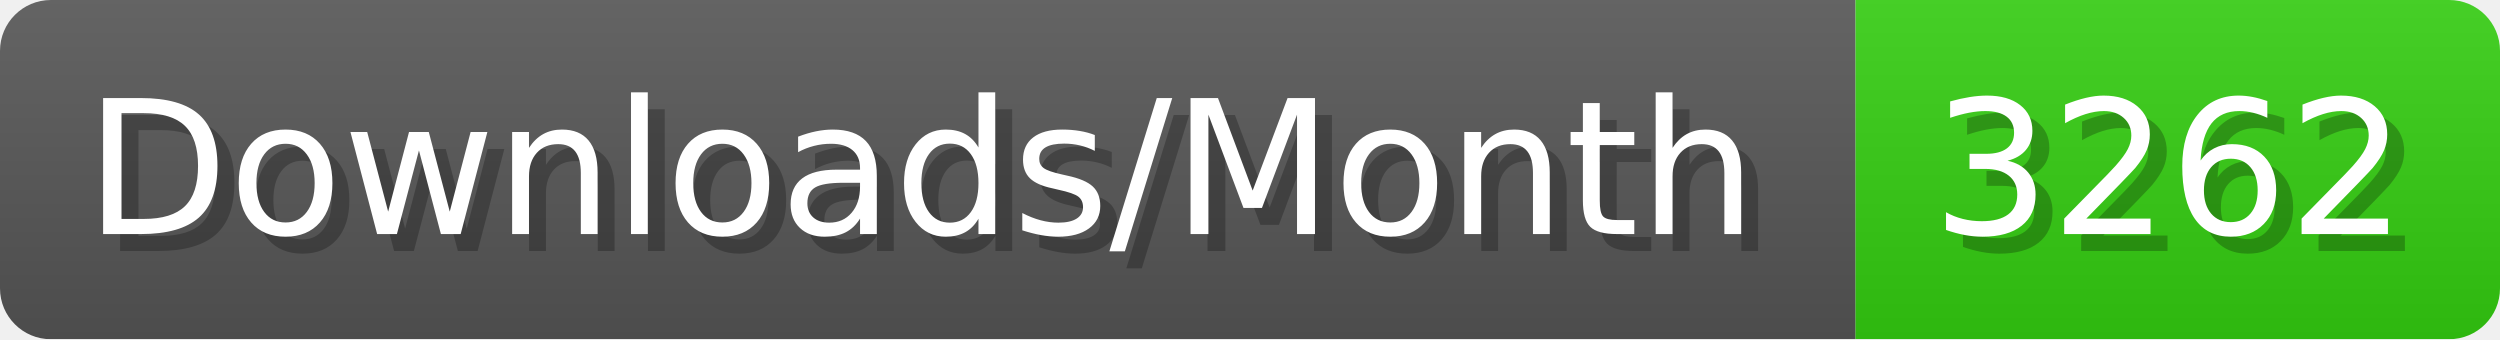
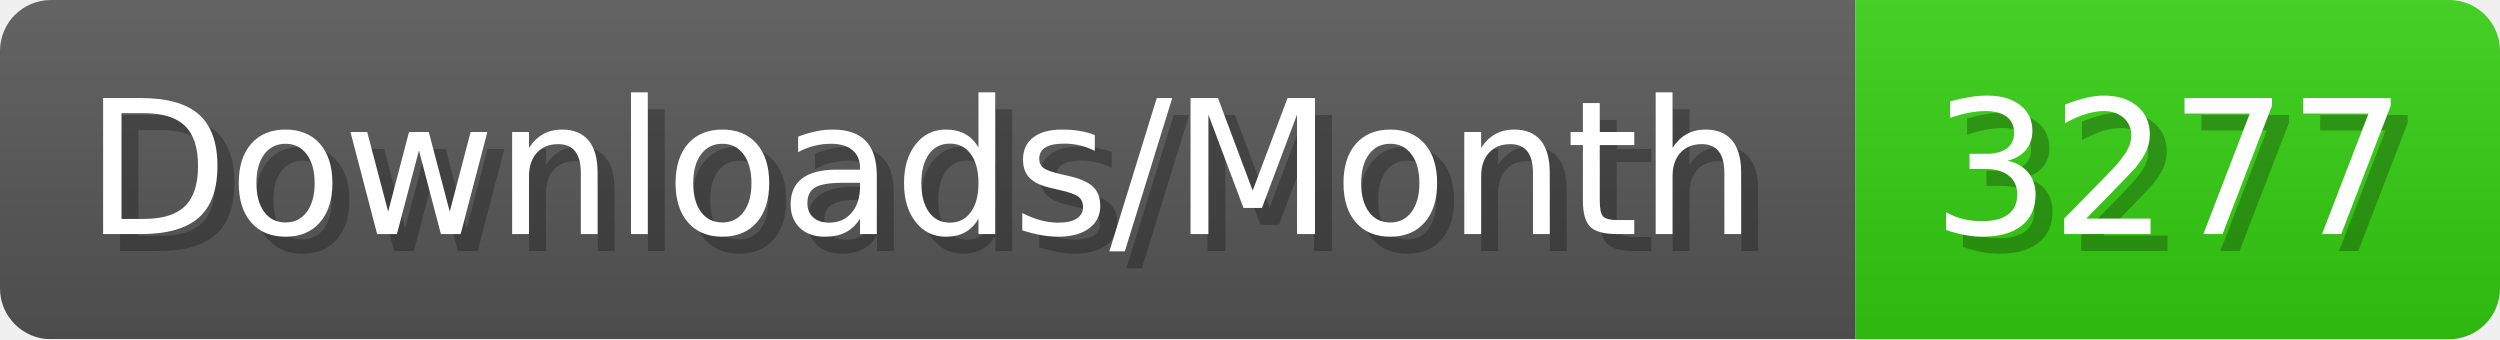
- <svg xmlns="http://www.w3.org/2000/svg" width="147.4" height="20" viewBox="0 0 1474 200" role="img" aria-label="Downloads/Month: 3262">
+ <svg xmlns="http://www.w3.org/2000/svg" width="147.4" height="20" viewBox="0 0 1474 200" role="img" aria-label="Downloads/Month: 3277">
  <linearGradient id="YlXUI" x2="0" y2="100%">
    <stop offset="0" stop-opacity=".1" stop-color="#EEE" />
    <stop offset="1" stop-opacity=".1" />
  </linearGradient>
  <mask id="JHhop">
    <rect width="1474" height="200" rx="30" fill="#FFF" />
  </mask>
  <g mask="url(#JHhop)">
    <rect width="1094" height="200" fill="#555" />
    <rect width="380" height="200" fill="#3C1" x="1094" />
    <rect width="1474" height="200" fill="url(#YlXUI)" />
  </g>
  <g aria-hidden="true" fill="#fff" text-anchor="start" font-family="Verdana,DejaVu Sans,sans-serif" font-size="110">
    <text x="60" y="148" textLength="994" fill="#000" opacity="0.25">Downloads/Month</text>
    <text x="50" y="138" textLength="994">Downloads/Month</text>
-     <text x="1149" y="148" textLength="280" fill="#000" opacity="0.25">3262</text>
-     <text x="1139" y="138" textLength="280">3262</text>
+     <text x="1149" y="148" textLength="280" fill="#000" opacity="0.25">3277</text>
+     <text x="1139" y="138" textLength="280">3277</text>
  </g>
</svg>
